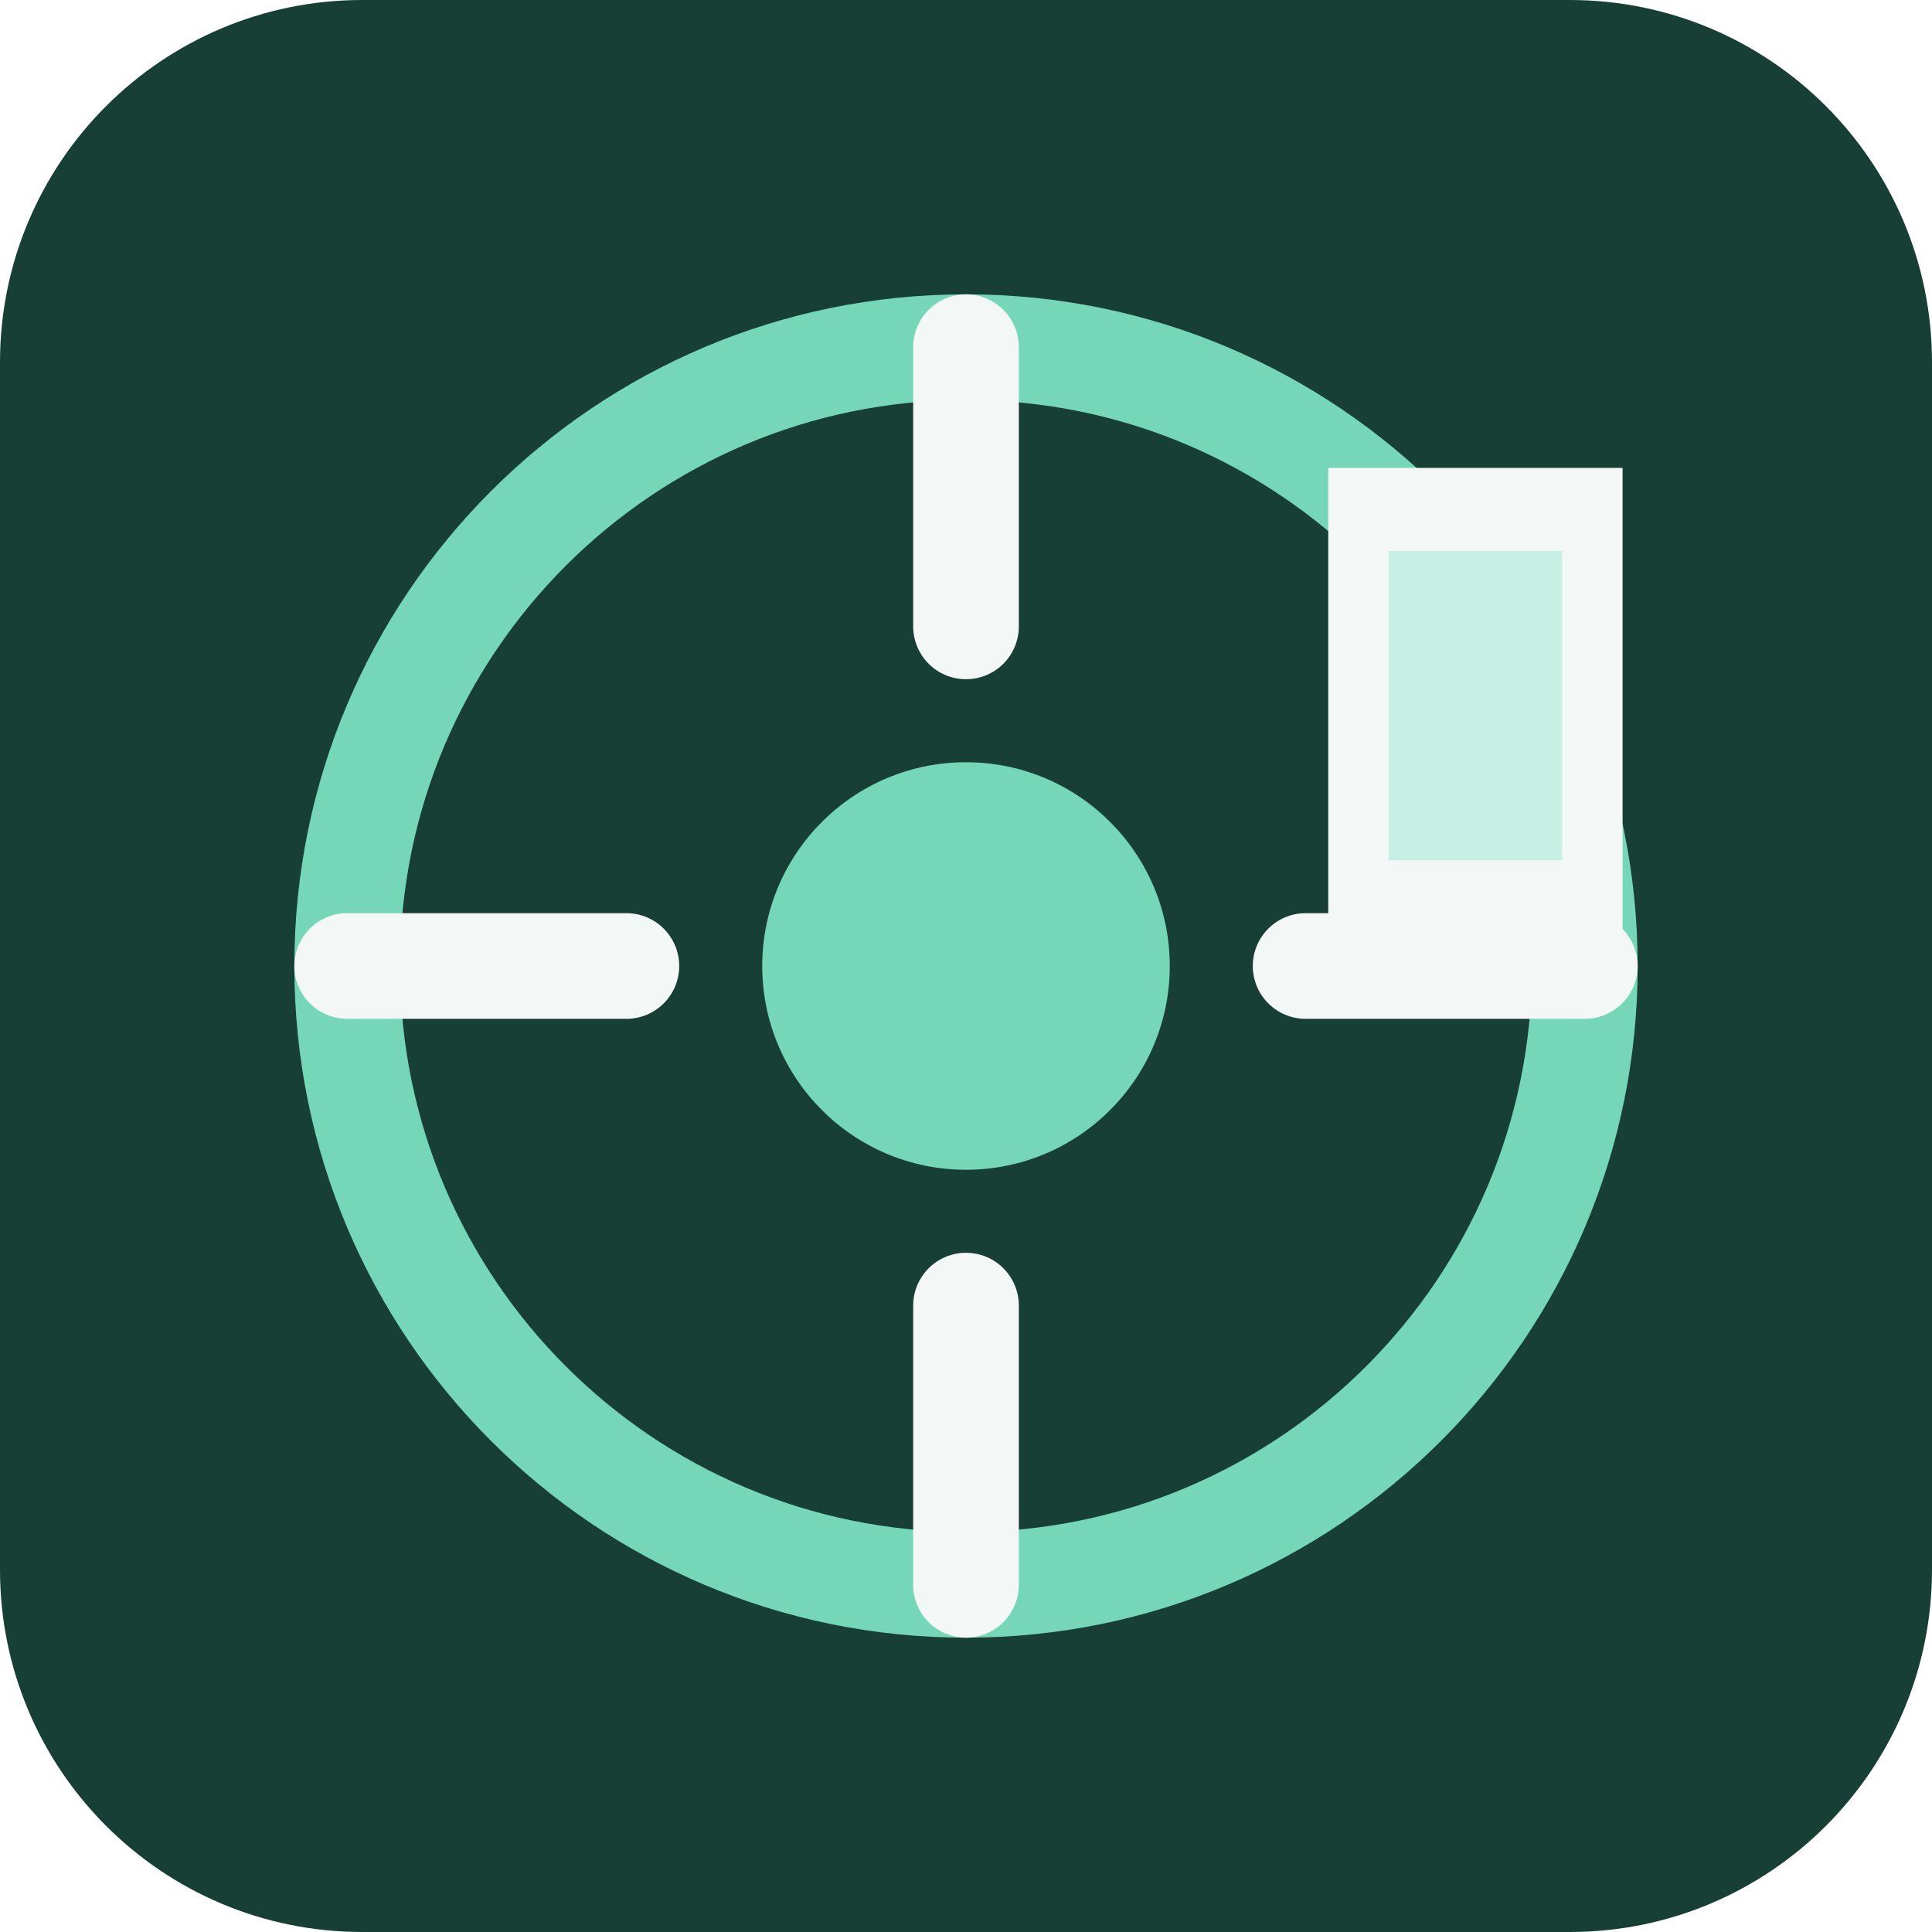
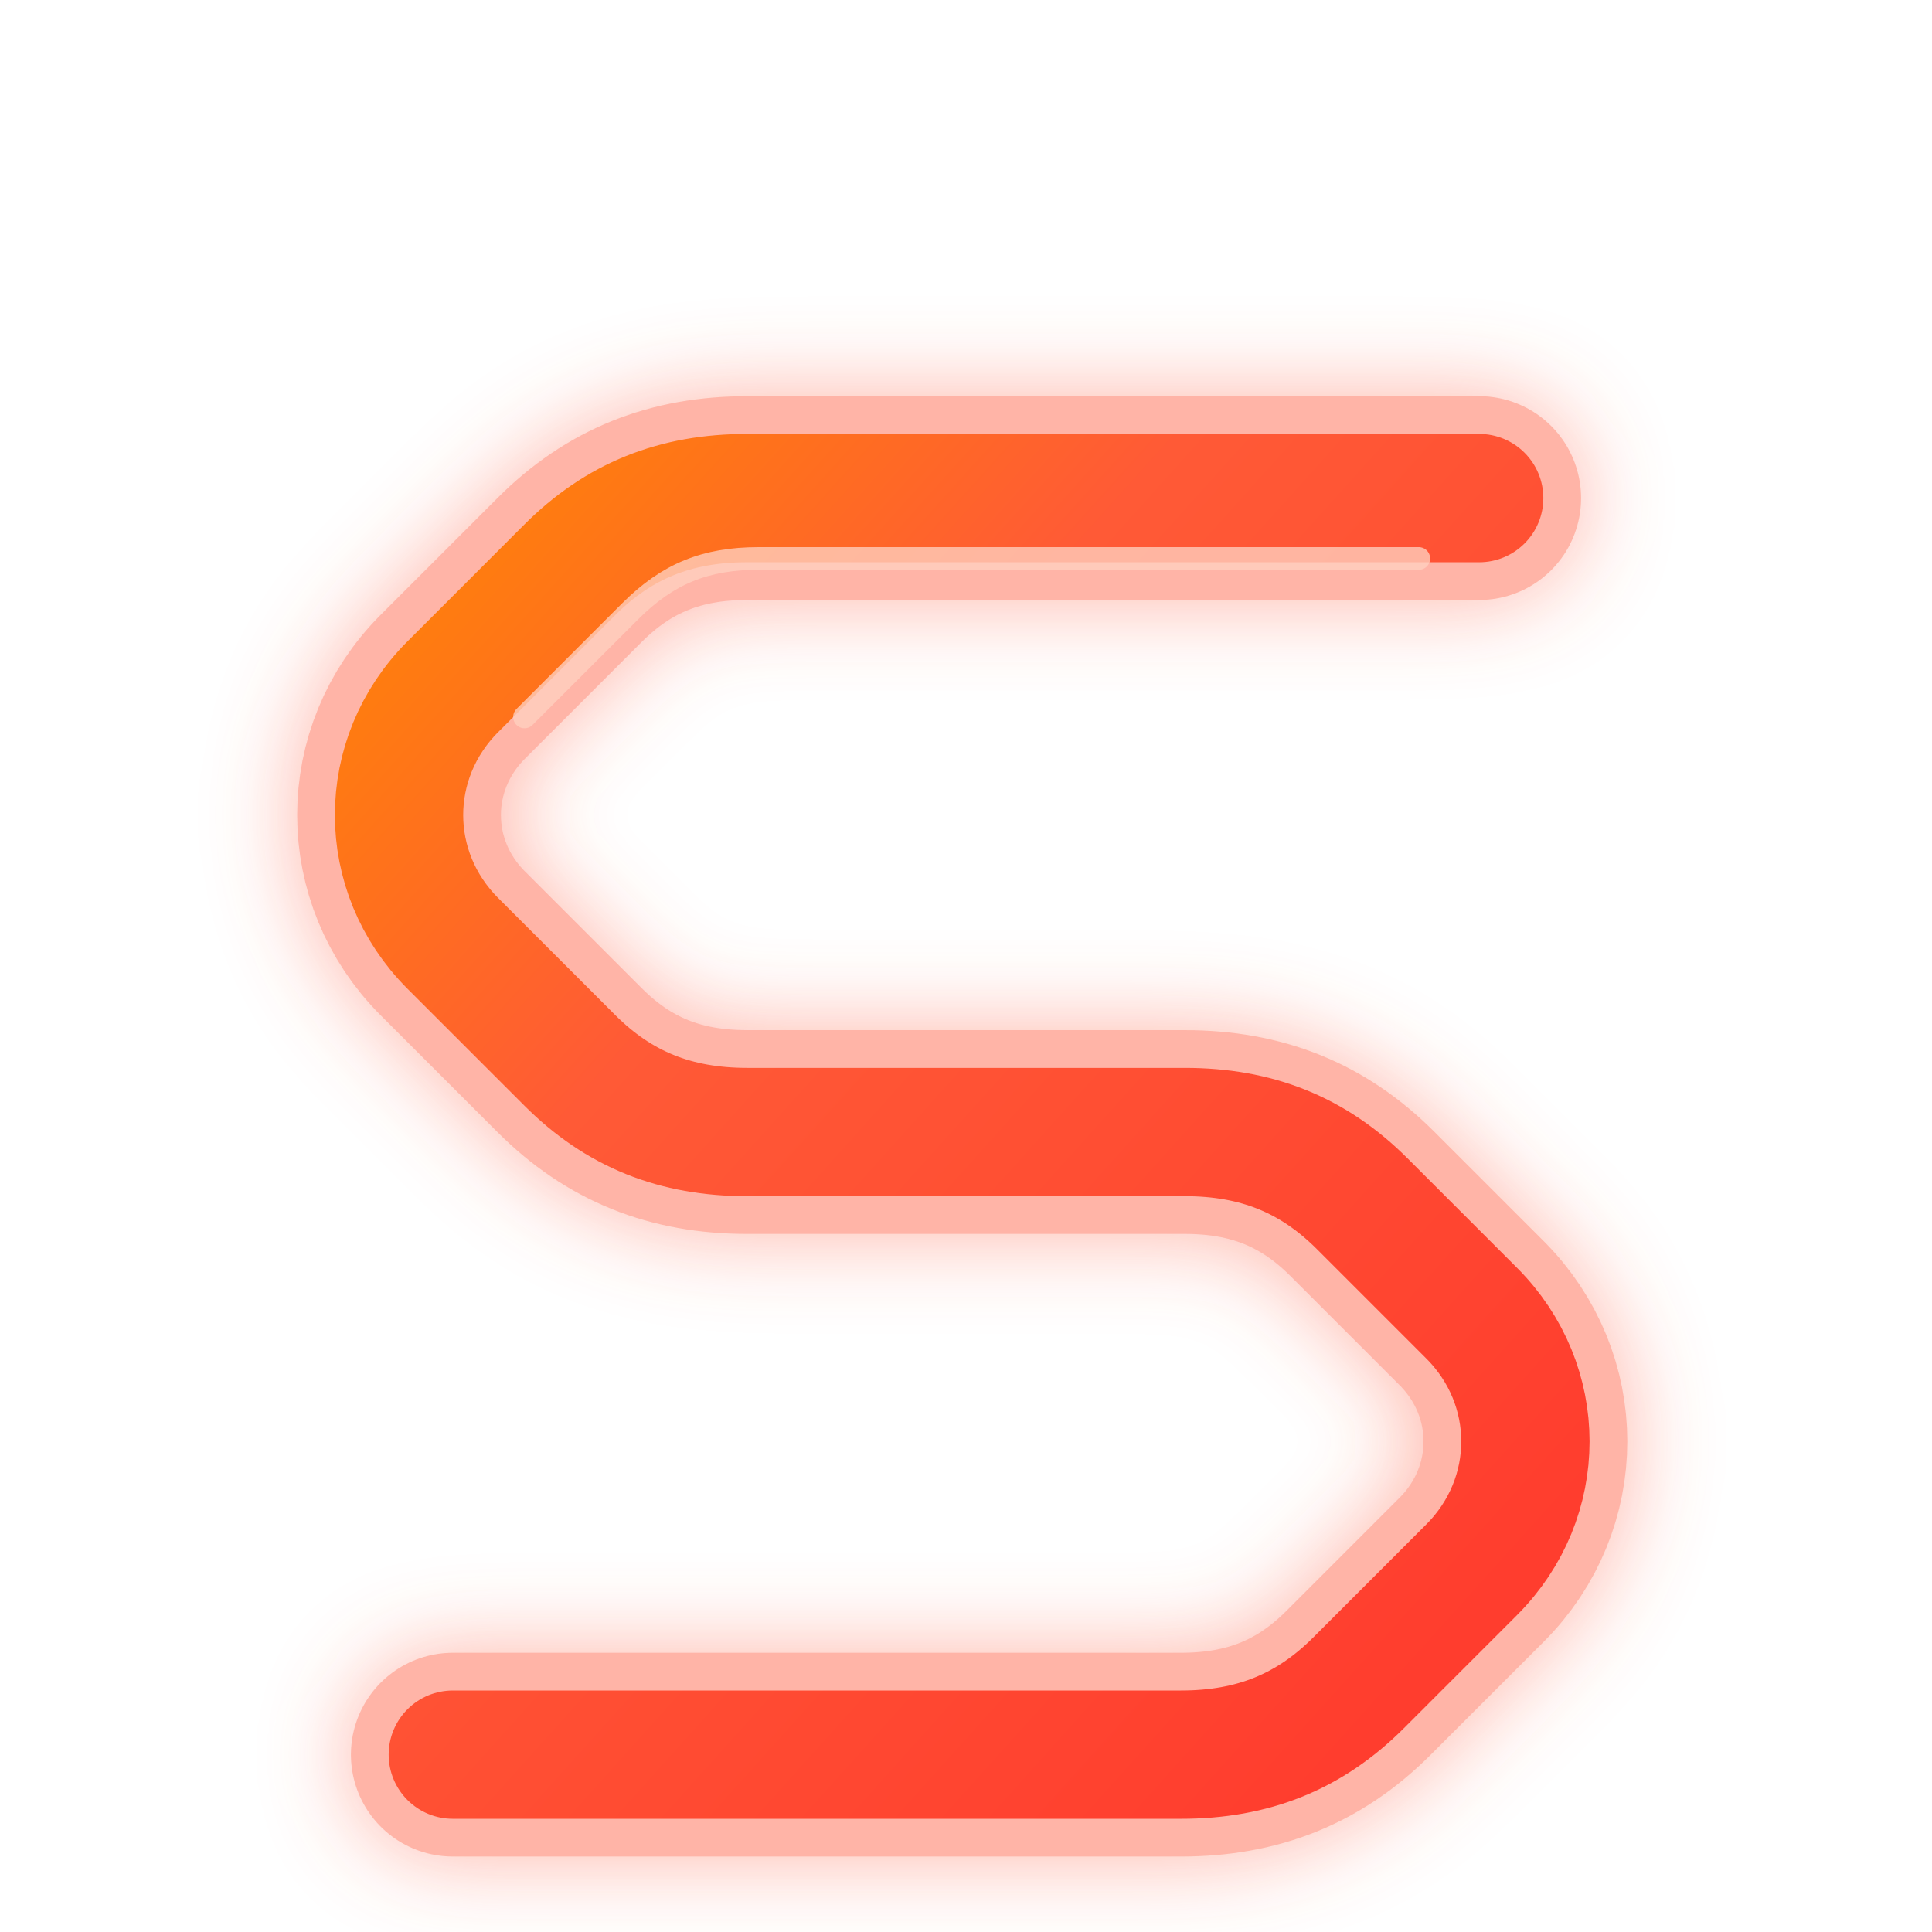
- <svg xmlns="http://www.w3.org/2000/svg" viewBox="0 0 512 512" role="img" aria-label="ServoForge Labeler">
-   <rect width="512" height="512" rx="96" fill="#173f35" />
-   <circle cx="256" cy="256" r="164" fill="none" stroke="#75d6b8" stroke-width="28" />
-   <circle cx="256" cy="256" r="54" fill="#75d6b8" />
-   <path d="M256 92v74M256 346v74M92 256h74M346 256h74" stroke="#f3f7f5" stroke-width="28" stroke-linecap="round" />
-   <path d="M352 124h78v126h-78z" fill="#f3f7f5" />
-   <path d="M368 146h46v82h-46z" fill="#c8efe3" />
+ <svg xmlns="http://www.w3.org/2000/svg" viewBox="0 0 512 512" role="img" aria-label="ServoForge">
+   <defs>
+     <linearGradient id="servoforgeMarkGradient" x1="96" y1="112" x2="416" y2="400" gradientUnits="userSpaceOnUse">
+       <stop offset="0" stop-color="#ff8a00" />
+       <stop offset="0.38" stop-color="#ff5a36" />
+       <stop offset="1" stop-color="#ff3d2e" />
+     </linearGradient>
+     <filter id="servoforgeGlow" x="-40%" y="-40%" width="180%" height="180%">
+       <feGaussianBlur stdDeviation="12" result="blur" />
+       <feMerge>
+         <feMergeNode in="blur" />
+         <feMergeNode in="SourceGraphic" />
+       </feMerge>
+     </filter>
+   </defs>
+   <path d="M392 132H198c-19 0-34 6-47 19l-31 31c-19 19-19 49 0 68l31 31c13 13 28 19 47 19h116c19 0 34 6 47 19l29 29c19 19 19 49 0 68l-30 30c-13 13-28 19-47 19H120" fill="none" stroke="#ff4d2e" stroke-width="54" stroke-linecap="round" stroke-linejoin="round" opacity="0.42" filter="url(#servoforgeGlow)" />
+   <path d="M392 132H198c-19 0-34 6-47 19l-31 31c-19 19-19 49 0 68l31 31c13 13 28 19 47 19h116c19 0 34 6 47 19l29 29c19 19 19 49 0 68l-30 30c-13 13-28 19-47 19H120" fill="none" stroke="url(#servoforgeMarkGradient)" stroke-width="34" stroke-linecap="round" stroke-linejoin="round" />
+   <path d="M376 148H201c-14 0-24 4-34 14l-28 28" fill="none" stroke="#ffd0bf" stroke-width="6" stroke-linecap="round" opacity="0.78" />
</svg>
